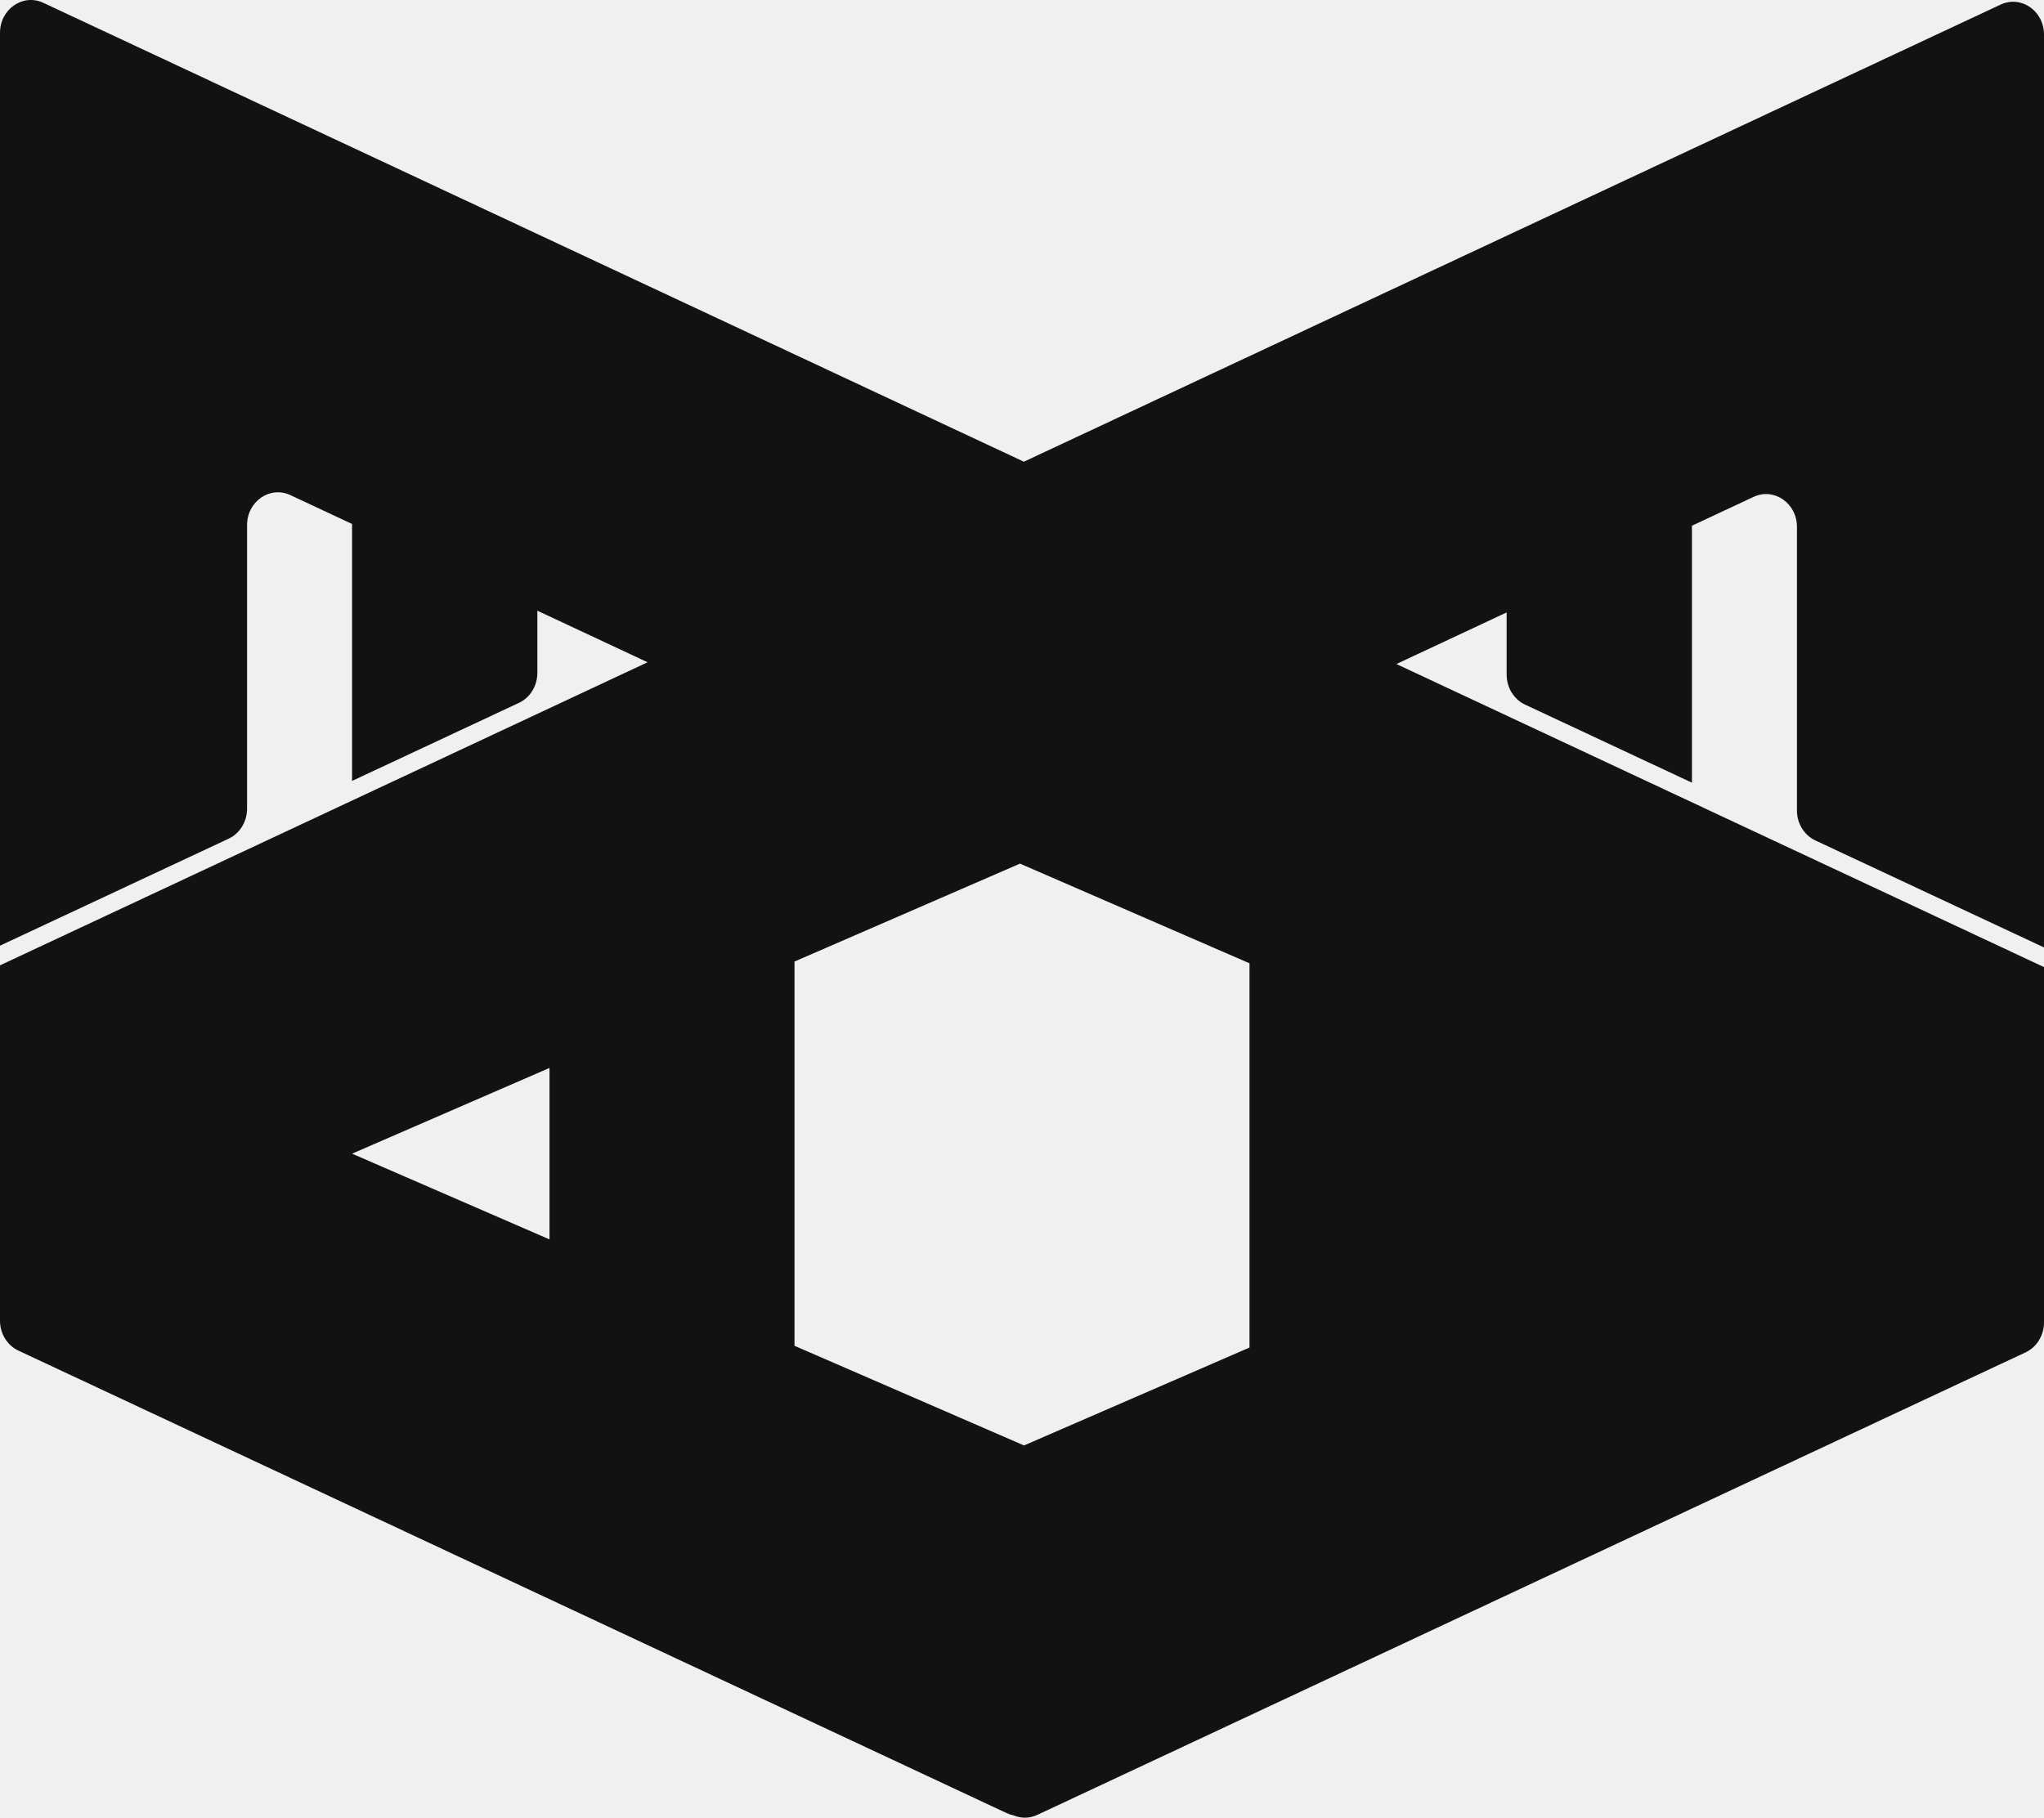
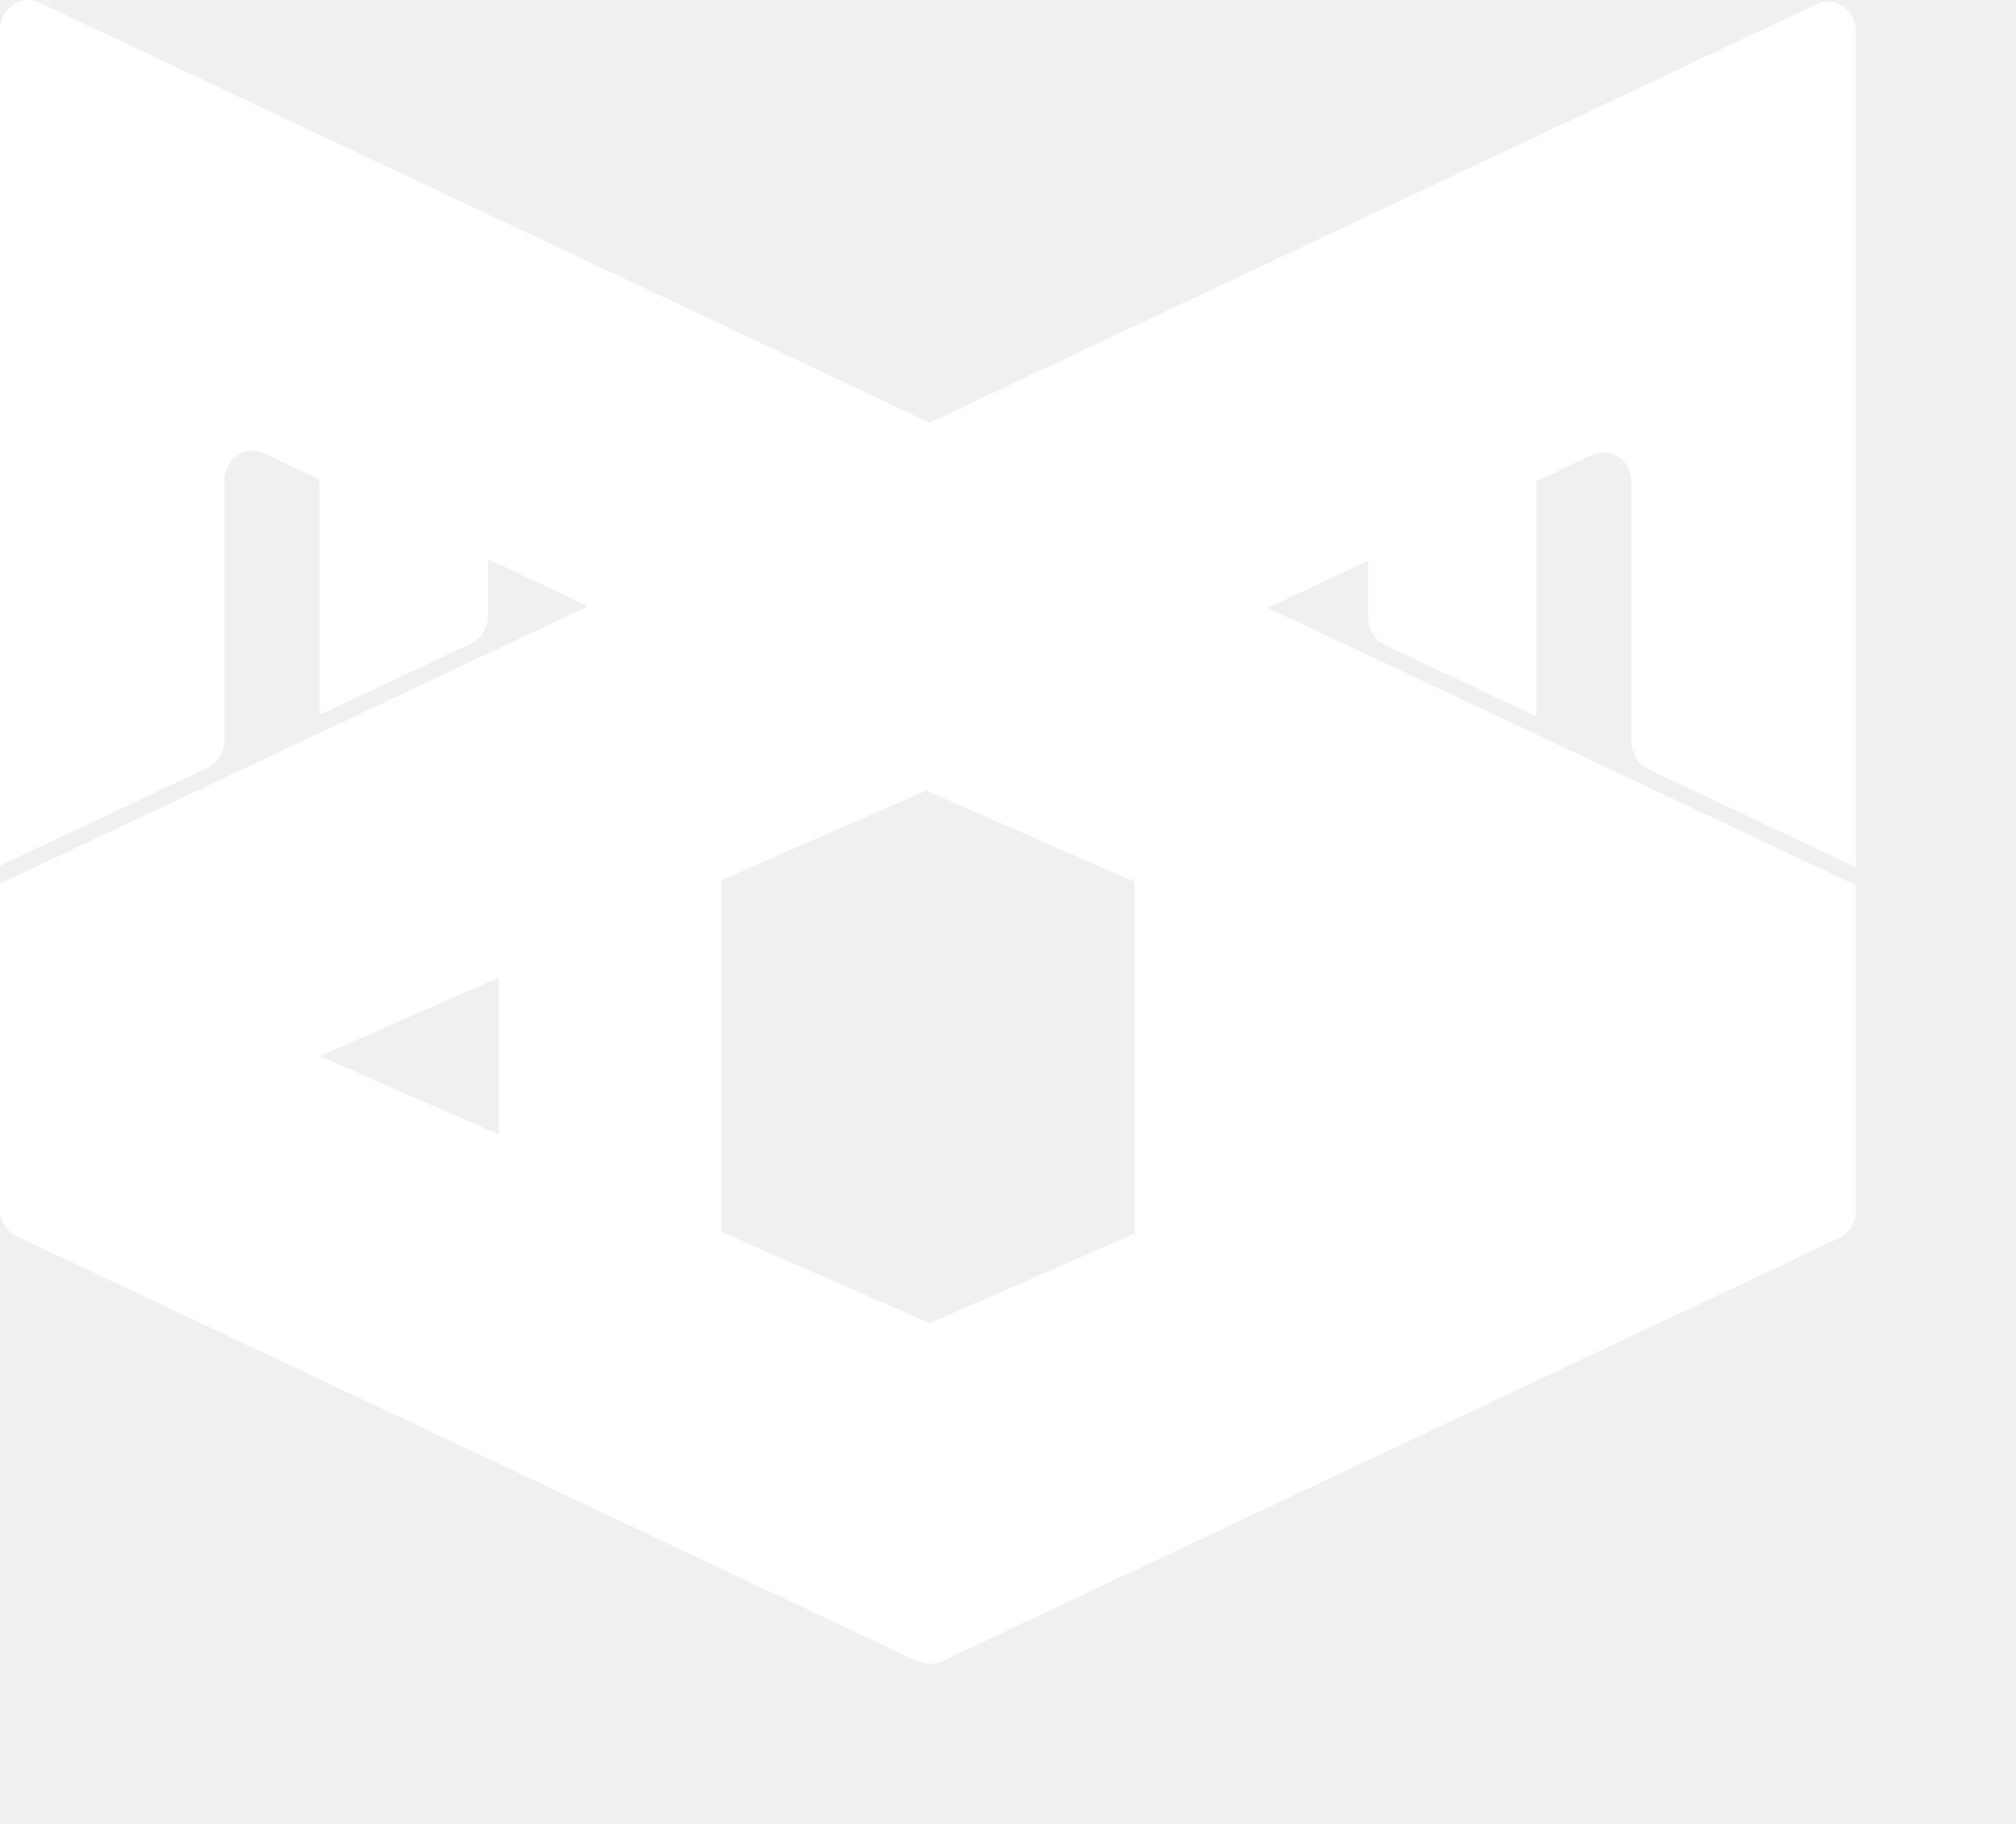
- <svg xmlns="http://www.w3.org/2000/svg" width="398" height="354" viewBox="0 0 398 354" fill="none">
-   <path fillRule="evenodd" clipRule="evenodd" d="M197.362 353.553C196.91 353.464 196.458 353.317 196.012 353.109L3.586 263.037C1.406 262.017 -1.10261e-07 259.727 0 257.2L3.01861e-06 188.002L126.094 128.979L104.631 118.932L104.631 131.047C104.631 133.575 103.225 135.865 101.045 136.885L68.552 152.089V102.044L56.547 96.425C52.572 94.564 48.106 97.652 48.106 102.262V157.5C48.106 160.028 46.7 162.317 44.52 163.338L3.1856e-06 184.174L1.12198e-05 6.387C1.12198e-05 1.778 4.466 -1.311 8.441 0.55L199.365 89.919L389.56 0.891C393.534 -0.969 398 2.119 398 6.729V184.515L353.48 163.679C351.3 162.659 349.894 160.369 349.894 157.842V102.603C349.894 97.994 345.428 94.906 341.453 96.766L329.448 102.385V152.43L296.956 137.226C294.775 136.206 293.369 133.917 293.369 131.389V119.274L271.906 129.32L398 188.343V257.541C398 260.069 396.594 262.358 394.414 263.378L201.988 353.45C200.421 354.184 198.778 354.148 197.362 353.553ZM198.607 168.195L154.702 187.264V262.096L199.393 281.506L243.298 262.438L243.298 187.605L198.607 168.195ZM68.552 224.68L106.997 241.377V207.983L68.552 224.68ZM329.448 225.021L291.003 241.719V208.324L329.448 225.021Z" fill="#121212" />
+ <svg xmlns="http://www.w3.org/2000/svg" width="63" height="57" viewBox="0 0 63 57" fill="none" className="">
+   <path fillRule="evenodd" clipRule="evenodd" d="M28.761 51.934C28.695 51.921 28.63 51.9 28.564 51.869L0.523 38.638C0.205 38.488 -1.60682e-08 38.152 0 37.781L4.39898e-07 27.616L18.375 18.946L15.248 17.47L15.248 19.25C15.248 19.621 15.043 19.958 14.725 20.107L9.99 22.341V14.989L8.241 14.164C7.661 13.891 7.01 14.344 7.01 15.021V23.136C7.01 23.507 6.806 23.843 6.488 23.993L4.64234e-07 27.054L1.63505e-06 0.938C1.63505e-06 0.261 0.651 -0.193 1.23 0.081L29.053 13.209L56.77 0.131C57.349 -0.142 58 0.311 58 0.988V27.104L51.512 24.043C51.194 23.893 50.989 23.557 50.989 23.186V15.072C50.989 14.395 50.339 13.941 49.76 14.214L48.01 15.04V22.391L43.275 20.158C42.957 20.008 42.752 19.671 42.752 19.3V17.52L39.624 18.996L58 27.666V37.831C58 38.202 57.795 38.538 57.477 38.688L29.436 51.919C29.207 52.027 28.968 52.022 28.761 51.934ZM28.943 24.707L22.544 27.508V38.5L29.057 41.351L35.456 38.55L35.456 27.558L28.943 24.707ZM9.99 33.004L15.592 35.456V30.551L9.99 33.004ZM48.01 33.054L42.407 35.507V30.601L48.01 33.054Z" fill="#fff" />
</svg>
